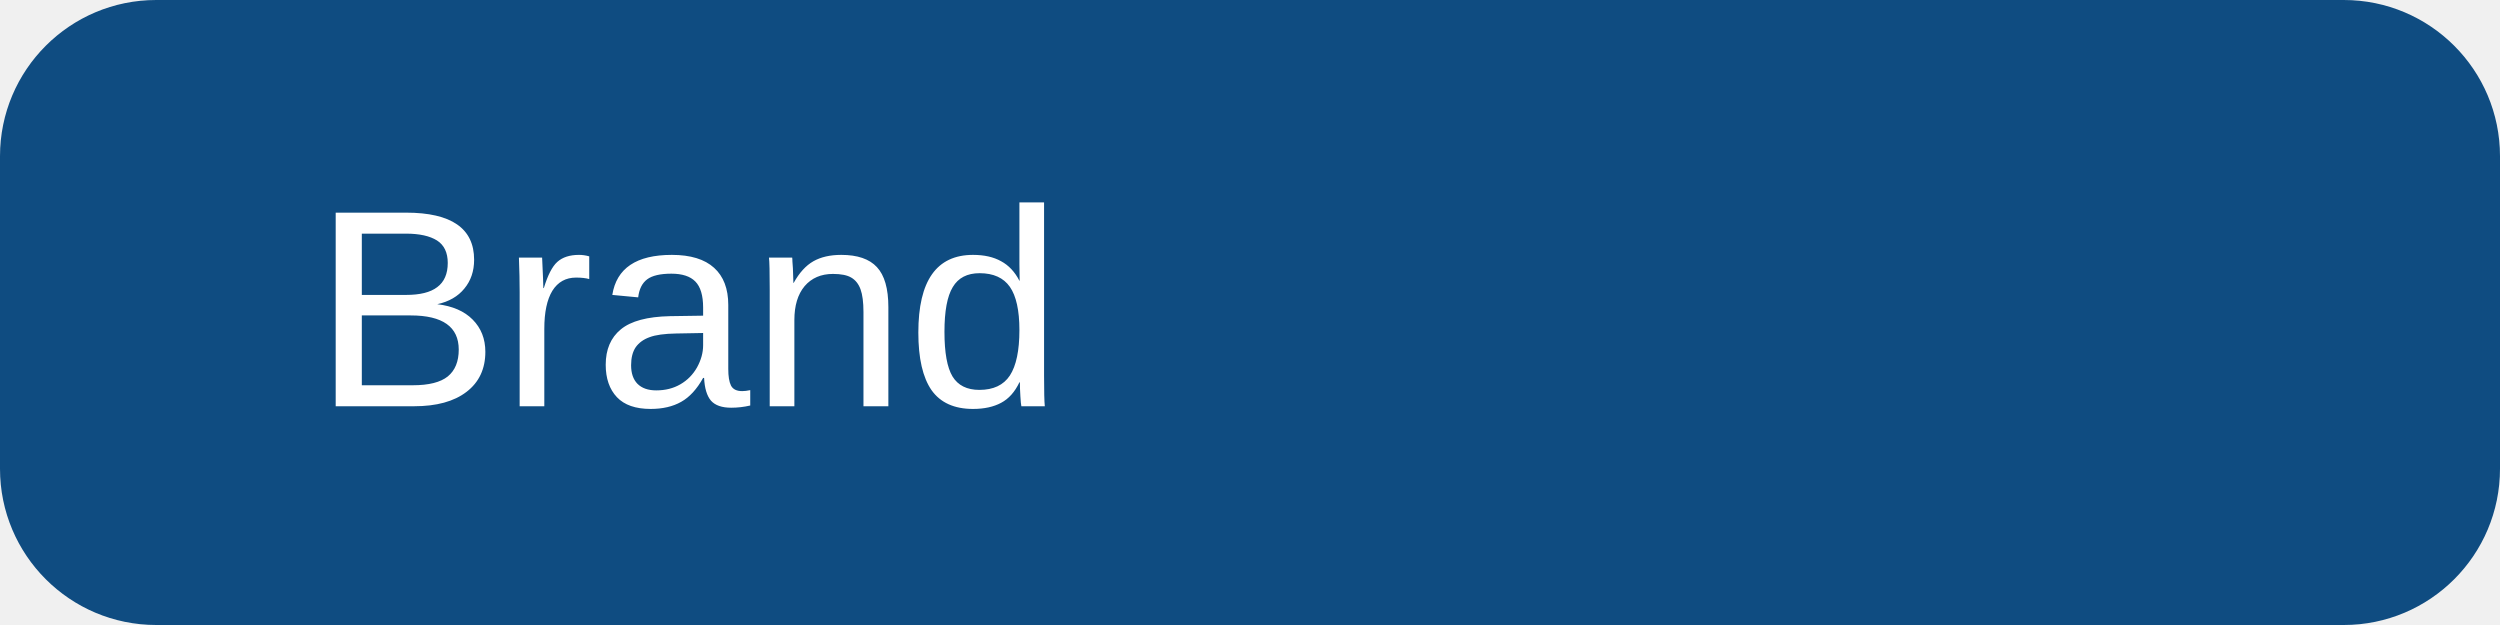
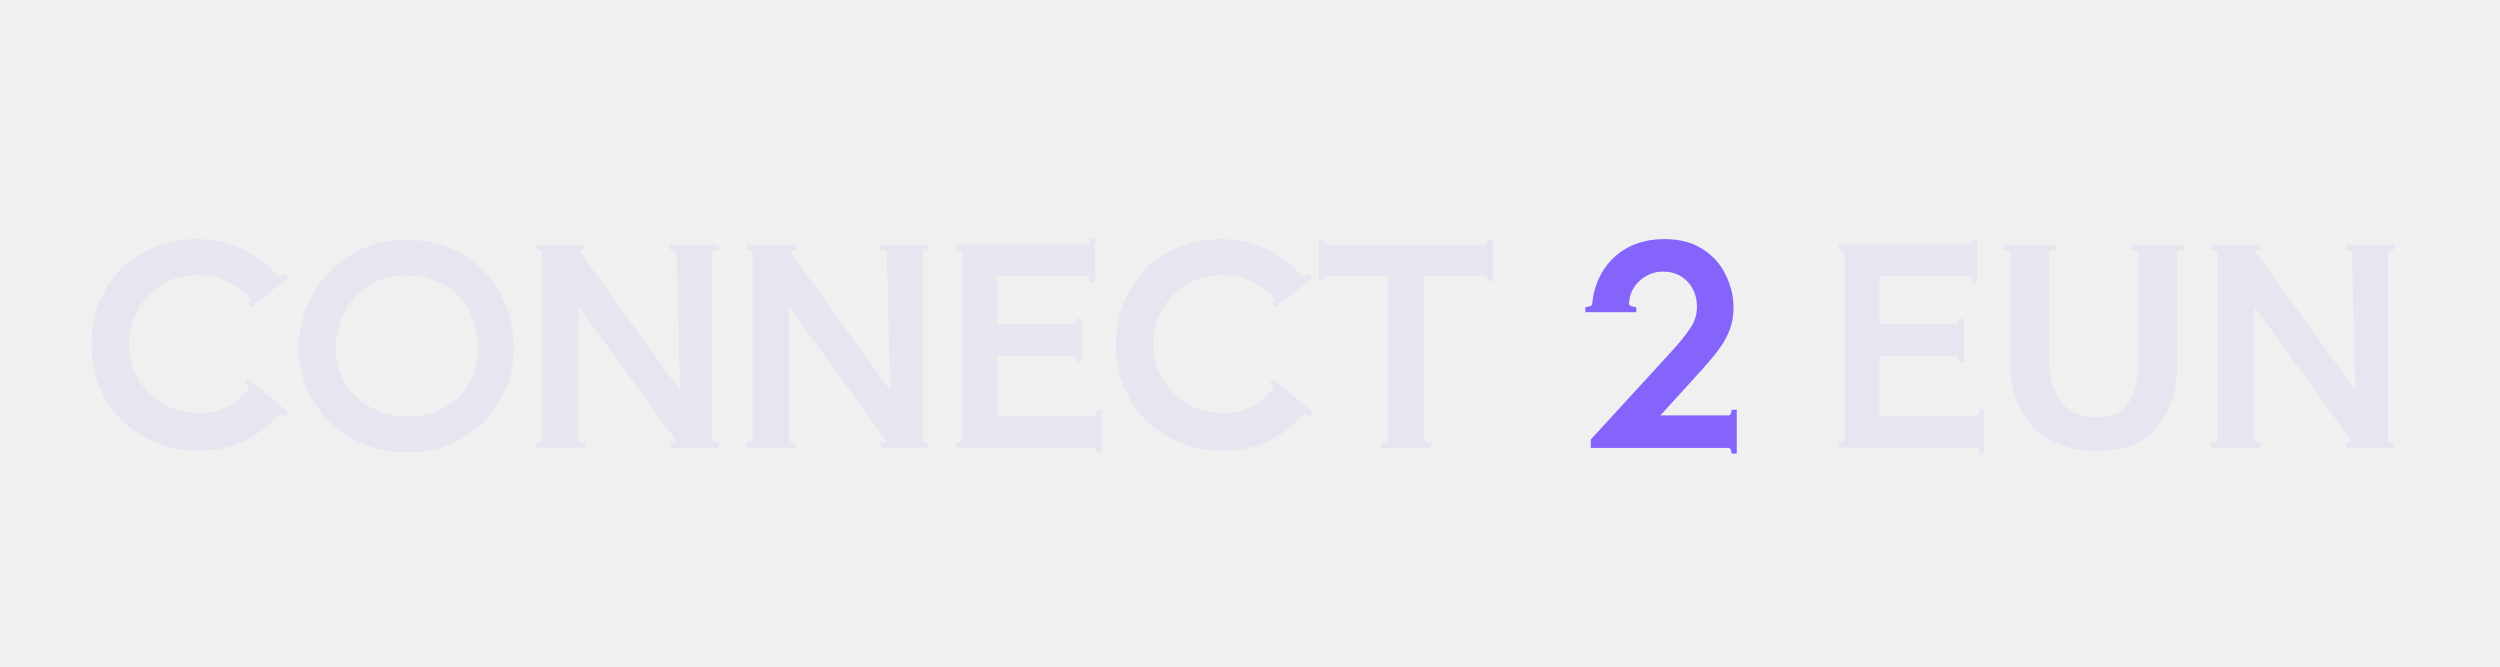
- <svg xmlns="http://www.w3.org/2000/svg" width="160" height="40" viewBox="0 0 160 40">
-   <rect width="160" height="40" rx="10" fill="#0f4c81" />
-   <text x="20" y="26" font-family="Arial, sans-serif" font-size="18" fill="#ffffff">Brand</text>
+ <svg xmlns="http://www.w3.org/2000/svg" width="240" height="64" viewBox="0 0 240 64" fill="none">
+   <path d="M18.946 43.26C17.091 43.26 15.384 42.827 13.824 41.96C12.264 41.076 11.033 39.863 10.132 38.32C9.231 36.76 8.78 35.027 8.78 33.12C8.78 31.109 9.231 29.333 10.132 27.79C11.033 26.247 12.247 25.06 13.772 24.228C15.297 23.379 16.97 22.954 18.79 22.954C20.541 22.954 22.014 23.266 23.21 23.89C24.423 24.497 25.567 25.355 26.642 26.464C26.677 26.499 26.729 26.516 26.798 26.516C26.902 26.516 27.084 26.438 27.344 26.282L27.656 26.672L24.068 29.506L23.756 29.116C23.86 29.047 23.938 28.96 23.99 28.856C24.059 28.735 24.059 28.648 23.99 28.596C23.262 27.885 22.499 27.348 21.702 26.984C20.922 26.603 19.969 26.412 18.842 26.412C17.663 26.412 16.58 26.707 15.592 27.296C14.604 27.868 13.824 28.665 13.252 29.688C12.68 30.711 12.394 31.855 12.394 33.12C12.394 34.333 12.697 35.443 13.304 36.448C13.911 37.436 14.717 38.216 15.722 38.788C16.727 39.36 17.802 39.646 18.946 39.646C20.021 39.646 20.939 39.464 21.702 39.1C22.465 38.719 23.184 38.155 23.86 37.41L23.912 37.306C23.912 37.219 23.869 37.124 23.782 37.02C23.713 36.899 23.635 36.812 23.548 36.76L23.886 36.396L27.76 39.646L27.448 40.036C27.344 39.949 27.214 39.871 27.058 39.802C26.902 39.733 26.798 39.733 26.746 39.802C25.654 40.981 24.51 41.856 23.314 42.428C22.118 42.983 20.662 43.26 18.946 43.26ZM39.061 43.416C37.05 43.416 35.248 42.957 33.653 42.038C32.075 41.102 30.845 39.871 29.961 38.346C29.094 36.803 28.661 35.174 28.661 33.458C28.661 31.725 29.077 30.061 29.909 28.466C30.741 26.854 31.945 25.545 33.523 24.54C35.1 23.535 36.946 23.032 39.061 23.032C41.123 23.032 42.935 23.509 44.495 24.462C46.055 25.415 47.251 26.689 48.083 28.284C48.915 29.861 49.331 31.586 49.331 33.458C49.331 35.122 48.915 36.725 48.083 38.268C47.268 39.793 46.081 41.033 44.521 41.986C42.961 42.939 41.141 43.416 39.061 43.416ZM39.087 39.984C40.387 39.984 41.548 39.715 42.571 39.178C43.611 38.623 44.417 37.852 44.989 36.864C45.578 35.859 45.873 34.723 45.873 33.458C45.873 32.123 45.596 30.927 45.041 29.87C44.486 28.813 43.689 27.981 42.649 27.374C41.609 26.75 40.378 26.438 38.957 26.438C37.657 26.438 36.495 26.75 35.473 27.374C34.468 27.981 33.679 28.821 33.107 29.896C32.535 30.971 32.249 32.158 32.249 33.458C32.249 34.81 32.578 35.98 33.237 36.968C33.913 37.956 34.771 38.71 35.811 39.23C36.868 39.733 37.96 39.984 39.087 39.984ZM68.999 23.994C68.878 23.994 68.748 24.02 68.609 24.072C68.47 24.124 68.401 24.193 68.401 24.28V42.22C68.401 42.307 68.462 42.376 68.583 42.428C68.722 42.48 68.852 42.506 68.973 42.506V43H64.397V42.506C64.813 42.506 64.943 42.393 64.787 42.168L55.557 29.428V42.22C55.557 42.307 55.626 42.376 55.765 42.428C55.904 42.48 56.042 42.506 56.181 42.506V43H51.423V42.506C51.562 42.506 51.7 42.48 51.839 42.428C51.978 42.376 52.047 42.307 52.047 42.22V24.28C52.047 24.193 51.978 24.124 51.839 24.072C51.718 24.02 51.596 23.994 51.475 23.994V23.5H56.181V23.994C55.765 23.994 55.635 24.107 55.791 24.332L65.281 37.488L64.943 24.28C64.943 24.193 64.865 24.124 64.709 24.072C64.57 24.02 64.44 23.994 64.319 23.994V23.5H68.999V23.994ZM89.185 23.994C89.063 23.994 88.933 24.02 88.795 24.072C88.656 24.124 88.587 24.193 88.587 24.28V42.22C88.587 42.307 88.647 42.376 88.769 42.428C88.907 42.48 89.037 42.506 89.159 42.506V43H84.583V42.506C84.999 42.506 85.129 42.393 84.973 42.168L75.743 29.428V42.22C75.743 42.307 75.812 42.376 75.951 42.428C76.089 42.48 76.228 42.506 76.367 42.506V43H71.609V42.506C71.747 42.506 71.886 42.48 72.025 42.428C72.163 42.376 72.233 42.307 72.233 42.22V24.28C72.233 24.193 72.163 24.124 72.025 24.072C71.903 24.02 71.782 23.994 71.661 23.994V23.5H76.367V23.994C75.951 23.994 75.821 24.107 75.977 24.332L85.467 37.488L85.129 24.28C85.129 24.193 85.051 24.124 84.895 24.072C84.756 24.02 84.626 23.994 84.505 23.994V23.5H89.185V23.994ZM105.808 39.36V43.52H105.314C105.314 43.399 105.288 43.277 105.236 43.156C105.184 43.035 105.115 42.974 105.028 42.974H91.794V42.48C91.915 42.48 92.037 42.454 92.158 42.402C92.297 42.35 92.366 42.281 92.366 42.194V24.254C92.366 24.167 92.297 24.098 92.158 24.046C92.037 23.994 91.915 23.968 91.794 23.968V23.474H104.352C104.439 23.474 104.508 23.413 104.56 23.292C104.612 23.171 104.638 23.049 104.638 22.928H105.132V27.088H104.638C104.638 26.967 104.612 26.845 104.56 26.724C104.508 26.603 104.439 26.542 104.352 26.542H95.72V31.118H103.078C103.165 31.118 103.234 31.057 103.286 30.936C103.338 30.815 103.364 30.693 103.364 30.572H103.858V34.732H103.364C103.364 34.611 103.338 34.489 103.286 34.368C103.234 34.247 103.165 34.186 103.078 34.186H95.72V39.906H105.028C105.115 39.906 105.184 39.845 105.236 39.724C105.288 39.603 105.314 39.481 105.314 39.36H105.808ZM117.284 43.26C115.429 43.26 113.722 42.827 112.162 41.96C110.602 41.076 109.371 39.863 108.47 38.32C107.569 36.76 107.118 35.027 107.118 33.12C107.118 31.109 107.569 29.333 108.47 27.79C109.371 26.247 110.585 25.06 112.11 24.228C113.635 23.379 115.308 22.954 117.128 22.954C118.879 22.954 120.352 23.266 121.548 23.89C122.761 24.497 123.905 25.355 124.98 26.464C125.015 26.499 125.067 26.516 125.136 26.516C125.24 26.516 125.422 26.438 125.682 26.282L125.994 26.672L122.406 29.506L122.094 29.116C122.198 29.047 122.276 28.96 122.328 28.856C122.397 28.735 122.397 28.648 122.328 28.596C121.6 27.885 120.837 27.348 120.04 26.984C119.26 26.603 118.307 26.412 117.18 26.412C116.001 26.412 114.918 26.707 113.93 27.296C112.942 27.868 112.162 28.665 111.59 29.688C111.018 30.711 110.732 31.855 110.732 33.12C110.732 34.333 111.035 35.443 111.642 36.448C112.249 37.436 113.055 38.216 114.06 38.788C115.065 39.36 116.14 39.646 117.284 39.646C118.359 39.646 119.277 39.464 120.04 39.1C120.803 38.719 121.522 38.155 122.198 37.41L122.25 37.306C122.25 37.219 122.207 37.124 122.12 37.02C122.051 36.899 121.973 36.812 121.886 36.76L122.224 36.396L126.098 39.646L125.786 40.036C125.682 39.949 125.552 39.871 125.396 39.802C125.24 39.733 125.136 39.733 125.084 39.802C123.992 40.981 122.848 41.856 121.652 42.428C120.456 42.983 119 43.26 117.284 43.26ZM143.327 22.98V26.984H142.833C142.833 26.88 142.807 26.767 142.755 26.646C142.703 26.525 142.633 26.464 142.547 26.464H136.749V42.22C136.749 42.307 136.818 42.376 136.957 42.428C137.095 42.48 137.234 42.506 137.373 42.506V43H132.589V42.506C132.727 42.506 132.866 42.48 133.005 42.428C133.143 42.376 133.213 42.307 133.213 42.22V26.464H127.389C127.302 26.464 127.233 26.525 127.181 26.646C127.129 26.767 127.103 26.88 127.103 26.984H126.609V22.98H127.103C127.103 23.084 127.129 23.197 127.181 23.318C127.233 23.439 127.302 23.5 127.389 23.5H142.547C142.633 23.5 142.703 23.439 142.755 23.318C142.807 23.197 142.833 23.084 142.833 22.98H143.327ZM190.511 39.36V43.52H190.017C190.017 43.399 189.991 43.277 189.939 43.156C189.887 43.035 189.818 42.974 189.731 42.974H176.497V42.48C176.619 42.48 176.74 42.454 176.861 42.402C177 42.35 177.069 42.281 177.069 42.194V24.254C177.069 24.167 177 24.098 176.861 24.046C176.74 23.994 176.619 23.968 176.497 23.968V23.474H189.055C189.142 23.474 189.211 23.413 189.263 23.292C189.315 23.171 189.341 23.049 189.341 22.928H189.835V27.088H189.341C189.341 26.967 189.315 26.845 189.263 26.724C189.211 26.603 189.142 26.542 189.055 26.542H180.423V31.118H187.781C187.868 31.118 187.937 31.057 187.989 30.936C188.041 30.815 188.067 30.693 188.067 30.572H188.561V34.732H188.067C188.067 34.611 188.041 34.489 187.989 34.368C187.937 34.247 187.868 34.186 187.781 34.186H180.423V39.906H189.731C189.818 39.906 189.887 39.845 189.939 39.724C189.991 39.603 190.017 39.481 190.017 39.36H190.511ZM201.207 43.286C199.612 43.286 198.191 42.957 196.943 42.298C195.695 41.639 194.724 40.686 194.031 39.438C193.338 38.173 192.991 36.691 192.991 34.992V24.28C192.991 24.193 192.913 24.124 192.757 24.072C192.618 24.02 192.48 23.994 192.341 23.994V23.5H197.359V23.994C197.22 23.994 197.073 24.02 196.917 24.072C196.778 24.124 196.709 24.193 196.709 24.28V34.212C196.709 36.084 197.082 37.523 197.827 38.528C198.59 39.533 199.716 40.036 201.207 40.036C202.836 40.036 203.92 39.516 204.457 38.476C205.012 37.436 205.289 36.084 205.289 34.42V24.28C205.289 24.193 205.211 24.124 205.055 24.072C204.916 24.02 204.778 23.994 204.639 23.994V23.5H209.683V23.994C209.544 23.994 209.397 24.02 209.241 24.072C209.102 24.124 209.033 24.193 209.033 24.28V34.524C209.033 37.28 208.4 39.429 207.135 40.972C205.887 42.515 203.911 43.286 201.207 43.286ZM229.849 23.994C229.727 23.994 229.597 24.02 229.459 24.072C229.32 24.124 229.251 24.193 229.251 24.28V42.22C229.251 42.307 229.311 42.376 229.433 42.428C229.571 42.48 229.701 42.506 229.823 42.506V43H225.247V42.506C225.663 42.506 225.793 42.393 225.637 42.168L216.407 29.428V42.22C216.407 42.307 216.476 42.376 216.615 42.428C216.753 42.48 216.892 42.506 217.031 42.506V43H212.273V42.506C212.411 42.506 212.55 42.48 212.689 42.428C212.827 42.376 212.897 42.307 212.897 42.22V24.28C212.897 24.193 212.827 24.124 212.689 24.072C212.567 24.02 212.446 23.994 212.325 23.994V23.5H217.031V23.994C216.615 23.994 216.485 24.107 216.641 24.332L226.131 37.488L225.793 24.28C225.793 24.193 225.715 24.124 225.559 24.072C225.42 24.02 225.29 23.994 225.169 23.994V23.5H229.849V23.994Z" fill="#E6E6F1" />
+   <path d="M166.73 39.334V43.546H166.236C166.236 43.425 166.21 43.303 166.158 43.182C166.106 43.061 166.037 43 165.95 43H152.716V42.194L160.438 33.77C161.183 32.955 161.781 32.219 162.232 31.56C162.683 30.901 162.908 30.208 162.908 29.48C162.908 28.492 162.605 27.677 161.998 27.036C161.391 26.395 160.611 26.074 159.658 26.074C158.809 26.074 158.055 26.369 157.396 26.958C156.755 27.547 156.417 28.293 156.382 29.194C156.399 29.281 156.486 29.35 156.642 29.402C156.798 29.454 156.945 29.48 157.084 29.48V29.974H152.196V29.48C152.317 29.48 152.456 29.454 152.612 29.402C152.768 29.35 152.846 29.281 152.846 29.194C152.95 28.033 153.288 26.984 153.86 26.048C154.432 25.095 155.221 24.341 156.226 23.786C157.249 23.231 158.445 22.954 159.814 22.954C161.253 22.954 162.466 23.275 163.454 23.916C164.442 24.54 165.179 25.363 165.664 26.386C166.167 27.391 166.418 28.449 166.418 29.558C166.418 30.355 166.288 31.075 166.028 31.716C165.785 32.357 165.421 32.999 164.936 33.64C164.451 34.281 163.731 35.122 162.778 36.162L159.398 39.88H165.95C166.037 39.88 166.106 39.819 166.158 39.698C166.21 39.577 166.236 39.455 166.236 39.334H166.73Z" fill="#8564FB" />
</svg>
